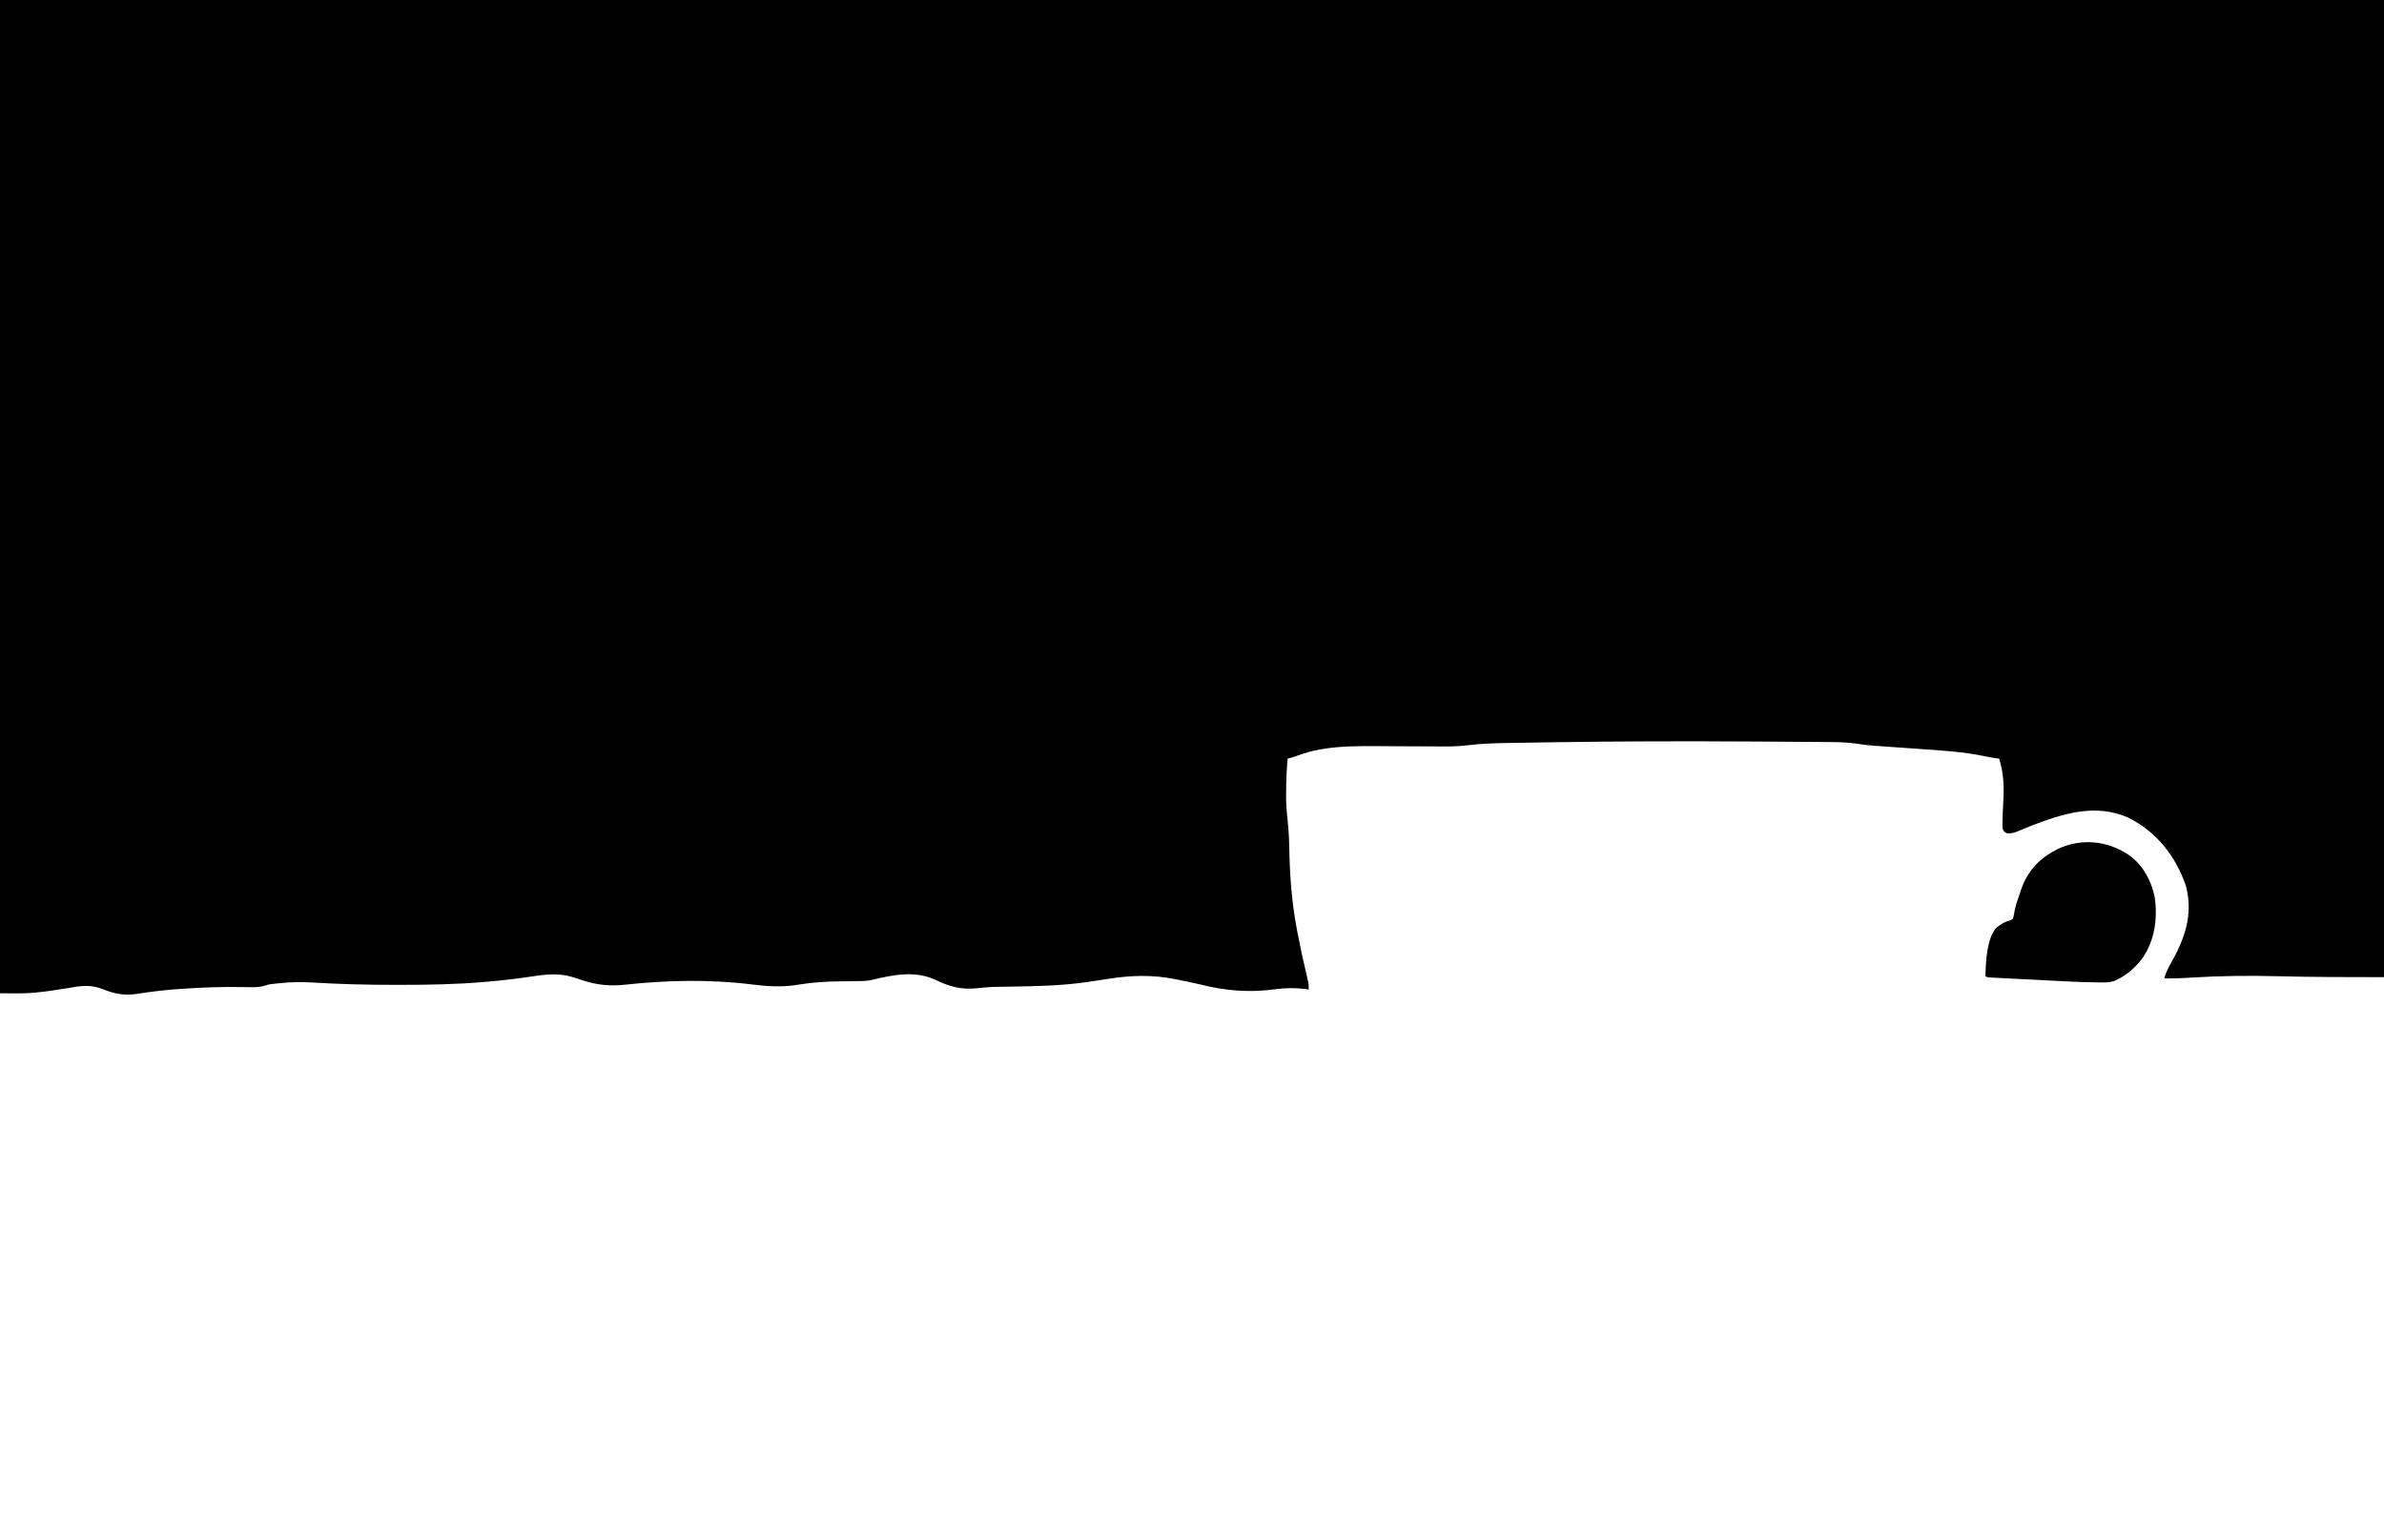
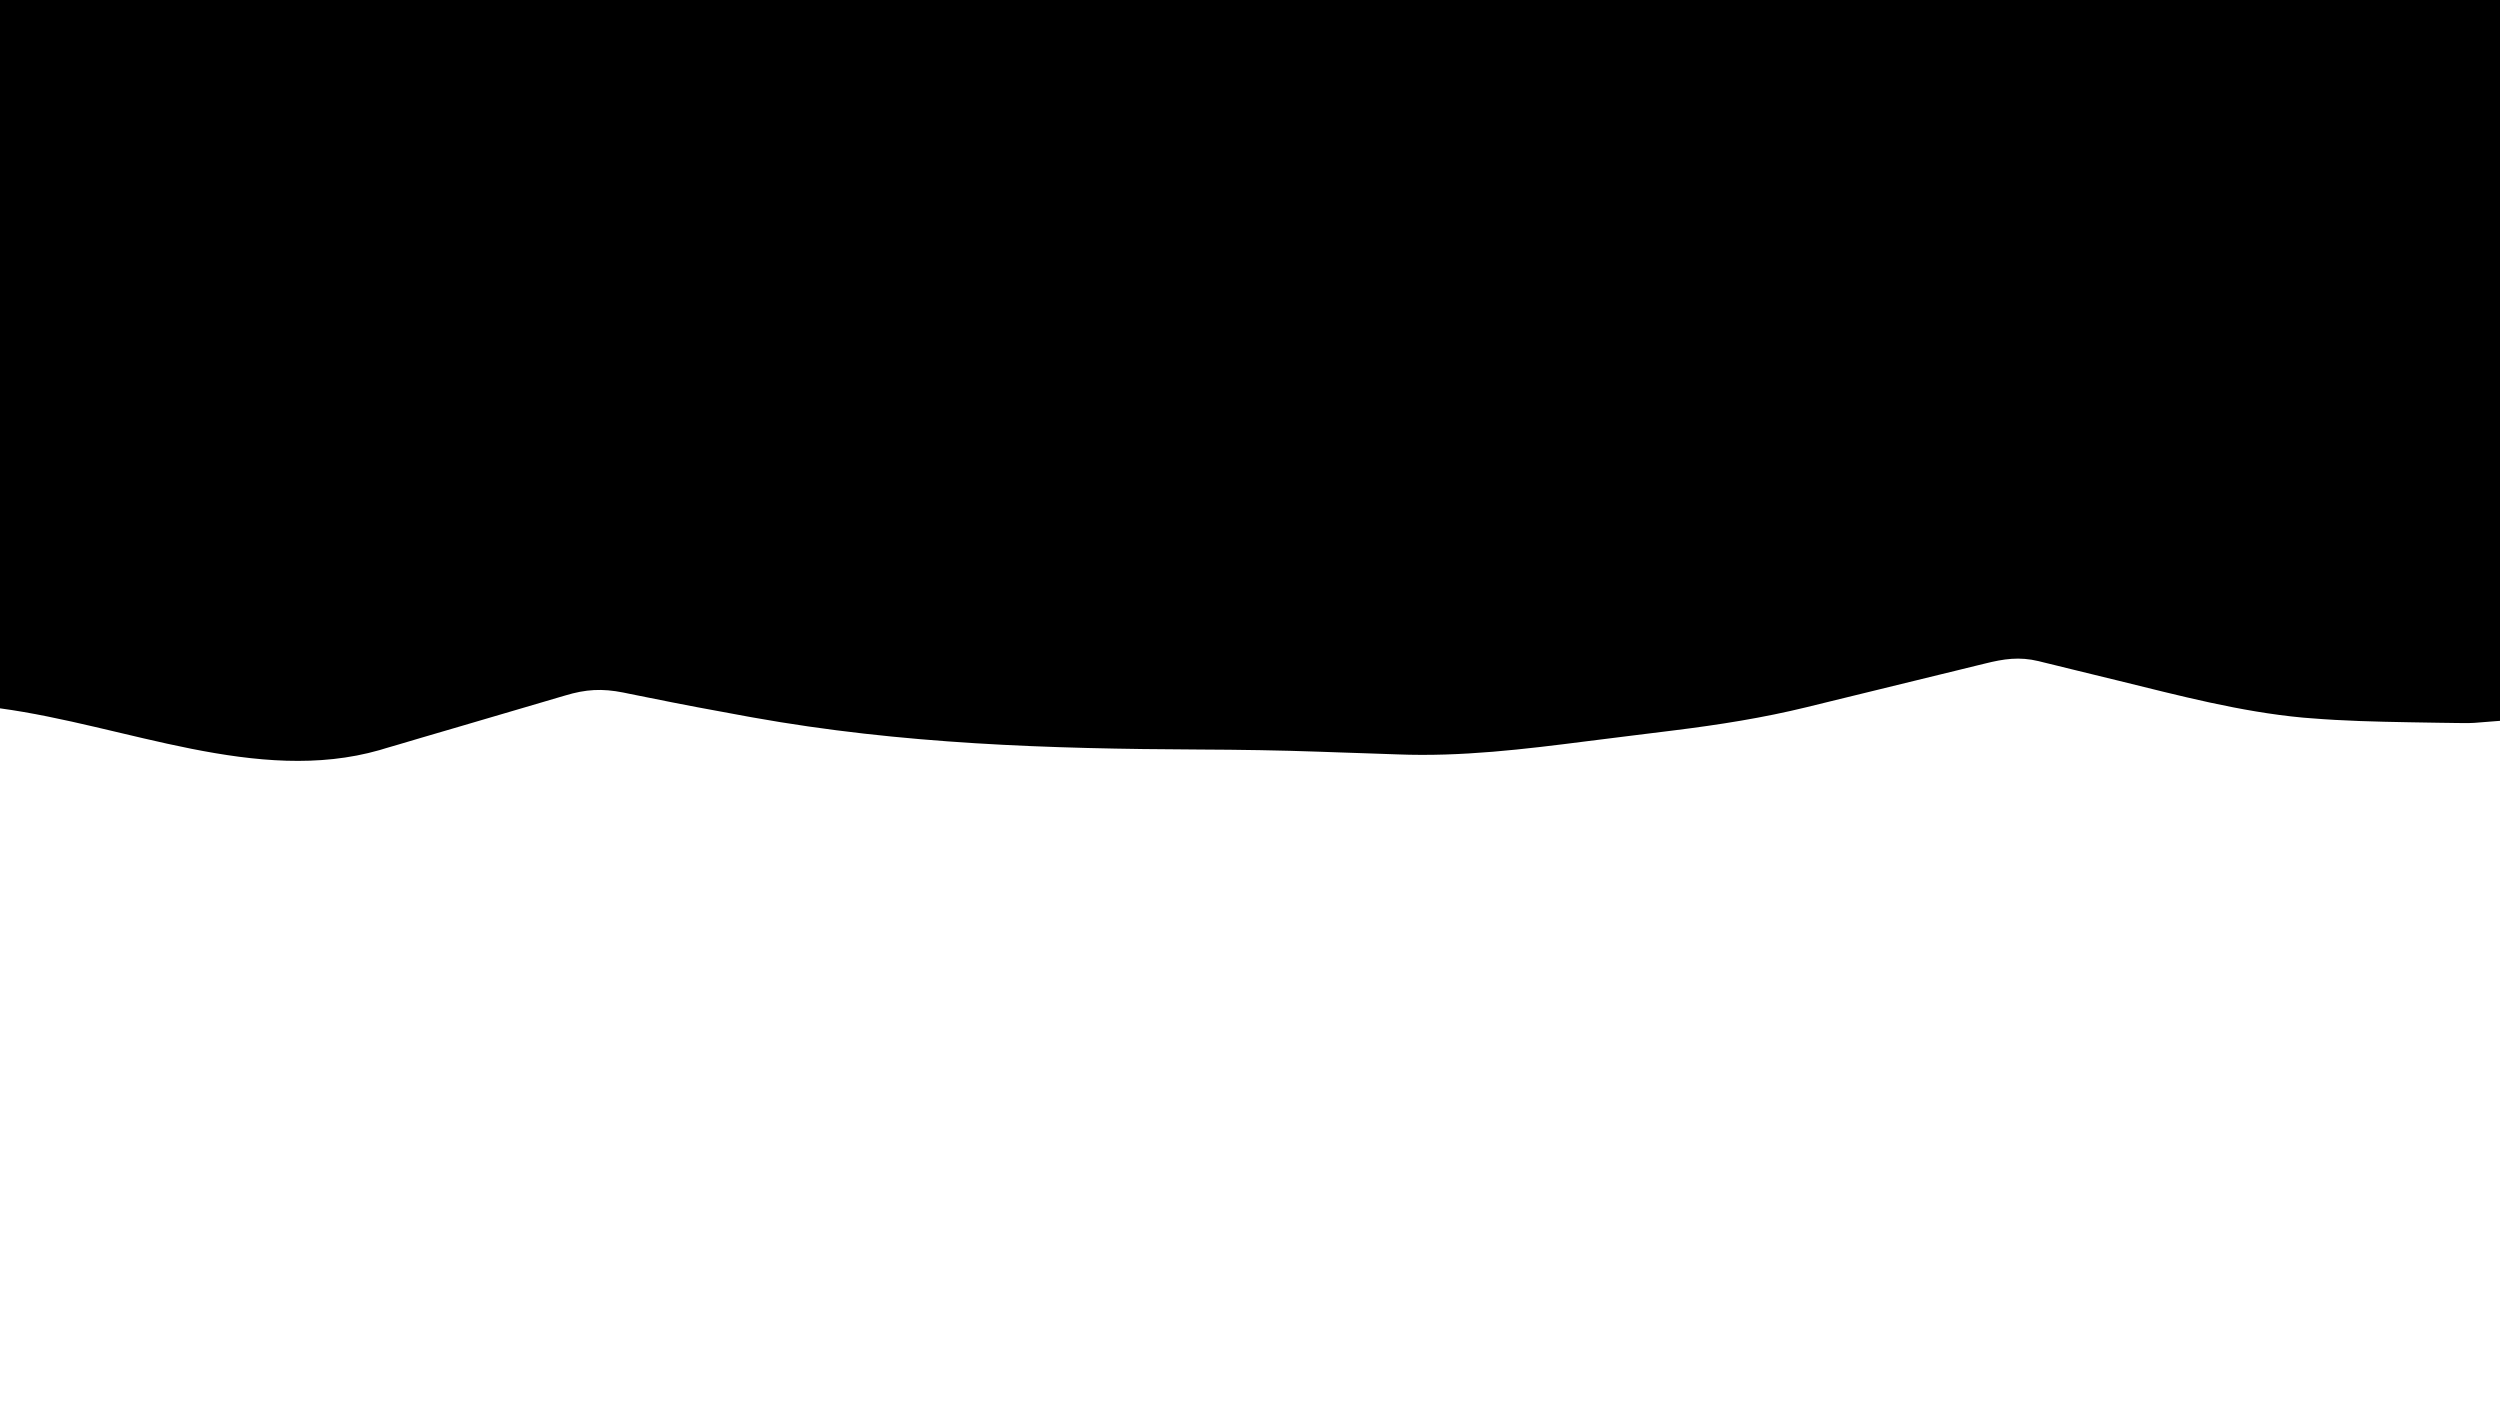
- <svg xmlns="http://www.w3.org/2000/svg" version="1.1" width="1920" height="1240">
-   <path d="M0 0 C633.6 0 1267.2 0 1920 0 C1920 259.71 1920 519.42 1920 787 C1891.157 787 1862.545 786.97 1833.754 786.23 C1811.009 785.668 1788.424 785.925 1765.71 787.288 C1764.183 787.38 1762.656 787.471 1761.129 787.562 C1760.409 787.606 1759.689 787.649 1758.947 787.693 C1753.62 787.998 1748.334 788.085 1743 788 C1744.255 783.914 1745.77 780.359 1747.898 776.656 C1759.405 756.305 1766.571 737.224 1760.5 713.562 C1752.242 689.487 1736.741 669.728 1713.758 658.402 C1687.461 646.927 1661.444 655.271 1636 665 C1632.001 666.596 1628.025 668.24 1624.066 669.934 C1621.067 670.977 1619.13 671.478 1616 671 C1614.203 669.895 1614.203 669.895 1613 668 C1612.672 665.199 1612.672 665.199 1612.75 661.688 C1612.76 661.044 1612.769 660.4 1612.779 659.737 C1612.859 655.677 1613.07 651.628 1613.305 647.574 C1614.037 634.756 1614.022 623.352 1610 611 C1609.032 610.874 1608.064 610.747 1607.066 610.617 C1604.296 610.223 1601.575 609.72 1598.84 609.133 C1581.273 605.452 1563.518 604.417 1545.653 603.184 C1538.325 602.676 1530.999 602.153 1523.672 601.627 C1521.075 601.443 1518.477 601.266 1515.88 601.09 C1514.253 600.975 1512.627 600.861 1511 600.746 C1509.944 600.677 1509.944 600.677 1508.867 600.607 C1504.396 600.285 1500.021 599.697 1495.593 598.993 C1488.285 597.943 1481.132 597.681 1473.758 597.649 C1472.384 597.637 1471.011 597.623 1469.637 597.609 C1465.915 597.574 1462.193 597.55 1458.471 597.53 C1455.284 597.511 1452.098 597.485 1448.911 597.46 C1439.409 597.384 1429.906 597.328 1420.404 597.279 C1415.903 597.255 1411.401 597.229 1406.9 597.202 C1355.669 596.895 1304.454 597.005 1253.228 597.78 C1251.063 597.812 1248.898 597.844 1246.733 597.875 C1238.541 597.992 1230.349 598.12 1222.158 598.266 C1219.711 598.309 1217.265 598.35 1214.818 598.388 C1203.602 598.567 1192.552 598.895 1181.419 600.307 C1173.016 601.329 1164.643 601.231 1156.191 601.16 C1154.447 601.154 1152.702 601.149 1150.957 601.144 C1146.412 601.131 1141.868 601.107 1137.323 601.079 C1130.058 601.036 1122.793 601.006 1115.529 600.983 C1113.033 600.973 1110.537 600.956 1108.041 600.938 C1093.819 600.863 1079.311 600.895 1065.25 603.25 C1064.479 603.374 1063.708 603.498 1062.914 603.626 C1056.372 604.765 1050.239 606.656 1044.004 608.914 C1041.666 609.759 1039.422 610.464 1037 611 C1036.175 620.059 1035.869 629.093 1035.812 638.188 C1035.8 639.152 1035.787 640.117 1035.773 641.111 C1035.765 647.594 1036.267 653.921 1036.977 660.355 C1037.77 667.624 1038.191 674.822 1038.316 682.133 C1038.736 704.366 1040.204 725.865 1044.312 747.75 C1044.598 749.273 1044.598 749.273 1044.89 750.826 C1047.136 762.616 1049.683 774.334 1052.461 786.01 C1052.662 786.869 1052.863 787.729 1053.071 788.614 C1053.251 789.367 1053.43 790.12 1053.615 790.895 C1054 793 1054 793 1054 797 C1052.948 796.835 1051.896 796.67 1050.812 796.5 C1042.961 795.553 1035.18 795.634 1027.346 796.719 C1006.198 799.637 987.02 798.019 966.38 792.821 C960.724 791.447 955.022 790.316 949.312 789.188 C948.291 788.981 947.27 788.775 946.219 788.562 C927.863 784.905 910.449 785.49 892.033 788.451 C887.427 789.186 882.811 789.859 878.195 790.535 C877.294 790.668 876.394 790.8 875.465 790.937 C854.358 794.012 833.205 794.331 811.911 794.659 C810.451 794.684 810.451 794.684 808.961 794.708 C807.135 794.738 805.309 794.764 803.483 794.785 C797.608 794.881 791.837 795.356 786 796 C773.186 797.136 764.474 794.451 753 789 C736.417 781.35 717.857 785.383 700.751 789.548 C696.913 790.179 693.13 790.176 689.246 790.211 C687.485 790.239 685.724 790.268 683.963 790.297 C681.226 790.338 678.489 790.374 675.751 790.401 C664.916 790.517 654.474 791.181 643.773 792.931 C638.006 793.874 632.417 794.478 626.562 794.375 C625.653 794.369 624.743 794.363 623.806 794.357 C617.812 794.249 611.964 793.678 606.021 792.919 C572.549 788.712 537.466 789.335 503.959 793.02 C491.363 794.375 481.091 793.464 469.062 789.5 C467.075 788.863 465.087 788.227 463.098 787.594 C462.237 787.312 461.376 787.03 460.489 786.74 C449.12 783.359 437.33 784.989 425.812 786.812 C414.583 788.471 403.372 789.728 392.062 790.688 C391.369 790.748 390.676 790.808 389.962 790.871 C367.775 792.788 345.6 793.201 323.339 793.188 C321.162 793.187 318.985 793.188 316.808 793.19 C295.04 793.194 273.365 792.646 251.635 791.309 C242.746 790.78 234.097 790.898 225.25 791.875 C224.452 791.954 223.654 792.032 222.832 792.113 C222.047 792.197 221.262 792.281 220.453 792.367 C219.764 792.441 219.074 792.514 218.364 792.589 C215.812 792.98 215.812 792.98 212.687 794.034 C208.774 795.059 205.587 795.183 201.551 795.09 C200.07 795.067 198.588 795.044 197.107 795.023 C196.328 795.008 195.548 794.994 194.745 794.979 C179.071 794.713 163.512 795.236 147.875 796.312 C146.525 796.401 146.525 796.401 145.147 796.492 C133.741 797.252 122.513 798.525 111.227 800.342 C100.27 802.093 92.525 800.587 82.291 796.491 C72.52 792.678 64.388 794.086 54.25 795.875 C46.247 797.212 38.263 798.444 30.188 799.25 C29.451 799.33 28.715 799.41 27.956 799.492 C18.615 800.355 9.452 800 0 800 C0 536 0 272 0 0 Z " fill="#000000" transform="translate(0,0)" />
-   <path d="M0 0 C10.986 7.935 17.444 20.088 20.25 33.188 C22.856 50.055 20.476 67.52 11 82 C5.265 89.642 -1.285 95.866 -10 100 C-10.702 100.347 -11.403 100.695 -12.126 101.052 C-15.87 102.287 -19.369 102.292 -23.266 102.246 C-24.152 102.241 -25.039 102.235 -25.952 102.229 C-41.98 102.023 -58.001 101.038 -74.005 100.204 C-77.705 100.013 -81.405 99.83 -85.105 99.647 C-88.67 99.469 -92.235 99.287 -95.8 99.104 C-97.502 99.017 -99.204 98.931 -100.906 98.847 C-103.26 98.729 -105.614 98.606 -107.968 98.481 C-109.021 98.43 -109.021 98.43 -110.095 98.378 C-114.886 98.114 -114.886 98.114 -116 97 C-115.665 85.814 -115.007 67.127 -107.398 58.445 C-103.867 55.542 -100.764 53.408 -96.281 52.371 C-93.89 51.26 -93.89 51.26 -93.376 49.28 C-93.057 47.743 -92.768 46.199 -92.502 44.652 C-91.582 39.789 -89.858 35.171 -88.25 30.5 C-87.928 29.519 -87.605 28.538 -87.273 27.527 C-81.98 12.119 -72.233 2.043 -57.769 -5.154 C-38.782 -14.233 -17.068 -11.956 0 0 Z " fill="#000000" transform="translate(1715,689)" />
+ <svg xmlns="http://www.w3.org/2000/svg" version="1.1" width="1200" height="675">
+   <path d="M0 0 C396 0 792 0 1200 0 C1200 114.18 1200 228.36 1200 346 C1186.492 347.126 1186.492 347.126 1181.793 347.069 C1180.728 347.059 1179.662 347.048 1178.564 347.037 C1177.45 347.02 1176.336 347.002 1175.188 346.984 C1173.992 346.969 1172.796 346.954 1171.565 346.938 C1167.71 346.885 1163.855 346.819 1160 346.75 C1158.681 346.727 1157.363 346.704 1156.004 346.68 C1140.357 346.398 1124.727 346.032 1109.125 344.75 C1107.881 344.653 1106.637 344.556 1105.355 344.456 C1075.242 341.652 1045.972 333.877 1016.688 326.688 C1009.404 324.9 1002.119 323.119 994.831 321.353 C991.948 320.652 989.069 319.939 986.189 319.226 C984.424 318.797 982.659 318.368 980.893 317.94 C980.107 317.742 979.321 317.544 978.512 317.341 C969.246 315.123 961.838 316.243 952.713 318.523 C951.608 318.791 950.503 319.059 949.364 319.336 C945.721 320.222 942.081 321.121 938.441 322.02 C935.893 322.641 933.344 323.262 930.796 323.881 C924.085 325.514 917.376 327.158 910.668 328.805 C899.966 331.432 889.261 334.047 878.555 336.654 C874.837 337.562 871.122 338.476 867.407 339.391 C846.205 344.588 825.245 347.875 803.586 350.574 C802.282 350.737 800.978 350.9 799.635 351.067 C794.131 351.754 788.627 352.437 783.122 353.114 C776.075 353.98 769.029 354.855 761.987 355.756 C731.571 359.642 701.517 363.314 670.795 362.107 C665.399 361.9 660.001 361.729 654.604 361.55 C652.137 361.468 649.669 361.386 647.202 361.304 C645.934 361.262 644.667 361.219 643.362 361.176 C640.079 361.064 636.796 360.948 633.514 360.83 C614.268 360.144 595.042 359.858 575.786 359.774 C503.413 359.451 432.685 357.191 361.312 344.375 C360.567 344.241 359.821 344.107 359.052 343.969 C342.762 341.039 326.501 337.965 310.281 334.664 C307.522 334.102 304.761 333.551 302 333 C301.067 332.807 300.134 332.614 299.173 332.415 C288.939 330.391 281.237 330.827 271.255 333.846 C270.219 334.148 269.184 334.45 268.117 334.762 C265.881 335.416 263.647 336.076 261.414 336.741 C257.872 337.795 254.326 338.833 250.779 339.866 C240.697 342.807 230.625 345.78 220.553 348.755 C214.381 350.578 208.204 352.385 202.024 354.182 C198.544 355.2 195.069 356.237 191.595 357.274 C189.441 357.901 187.288 358.528 185.134 359.154 C183.705 359.589 183.705 359.589 182.247 360.033 C123.487 376.834 60.559 348.224 0 340 C0 227.8 0 115.6 0 0 Z " fill="#000000" transform="translate(0,0)" />
</svg>
